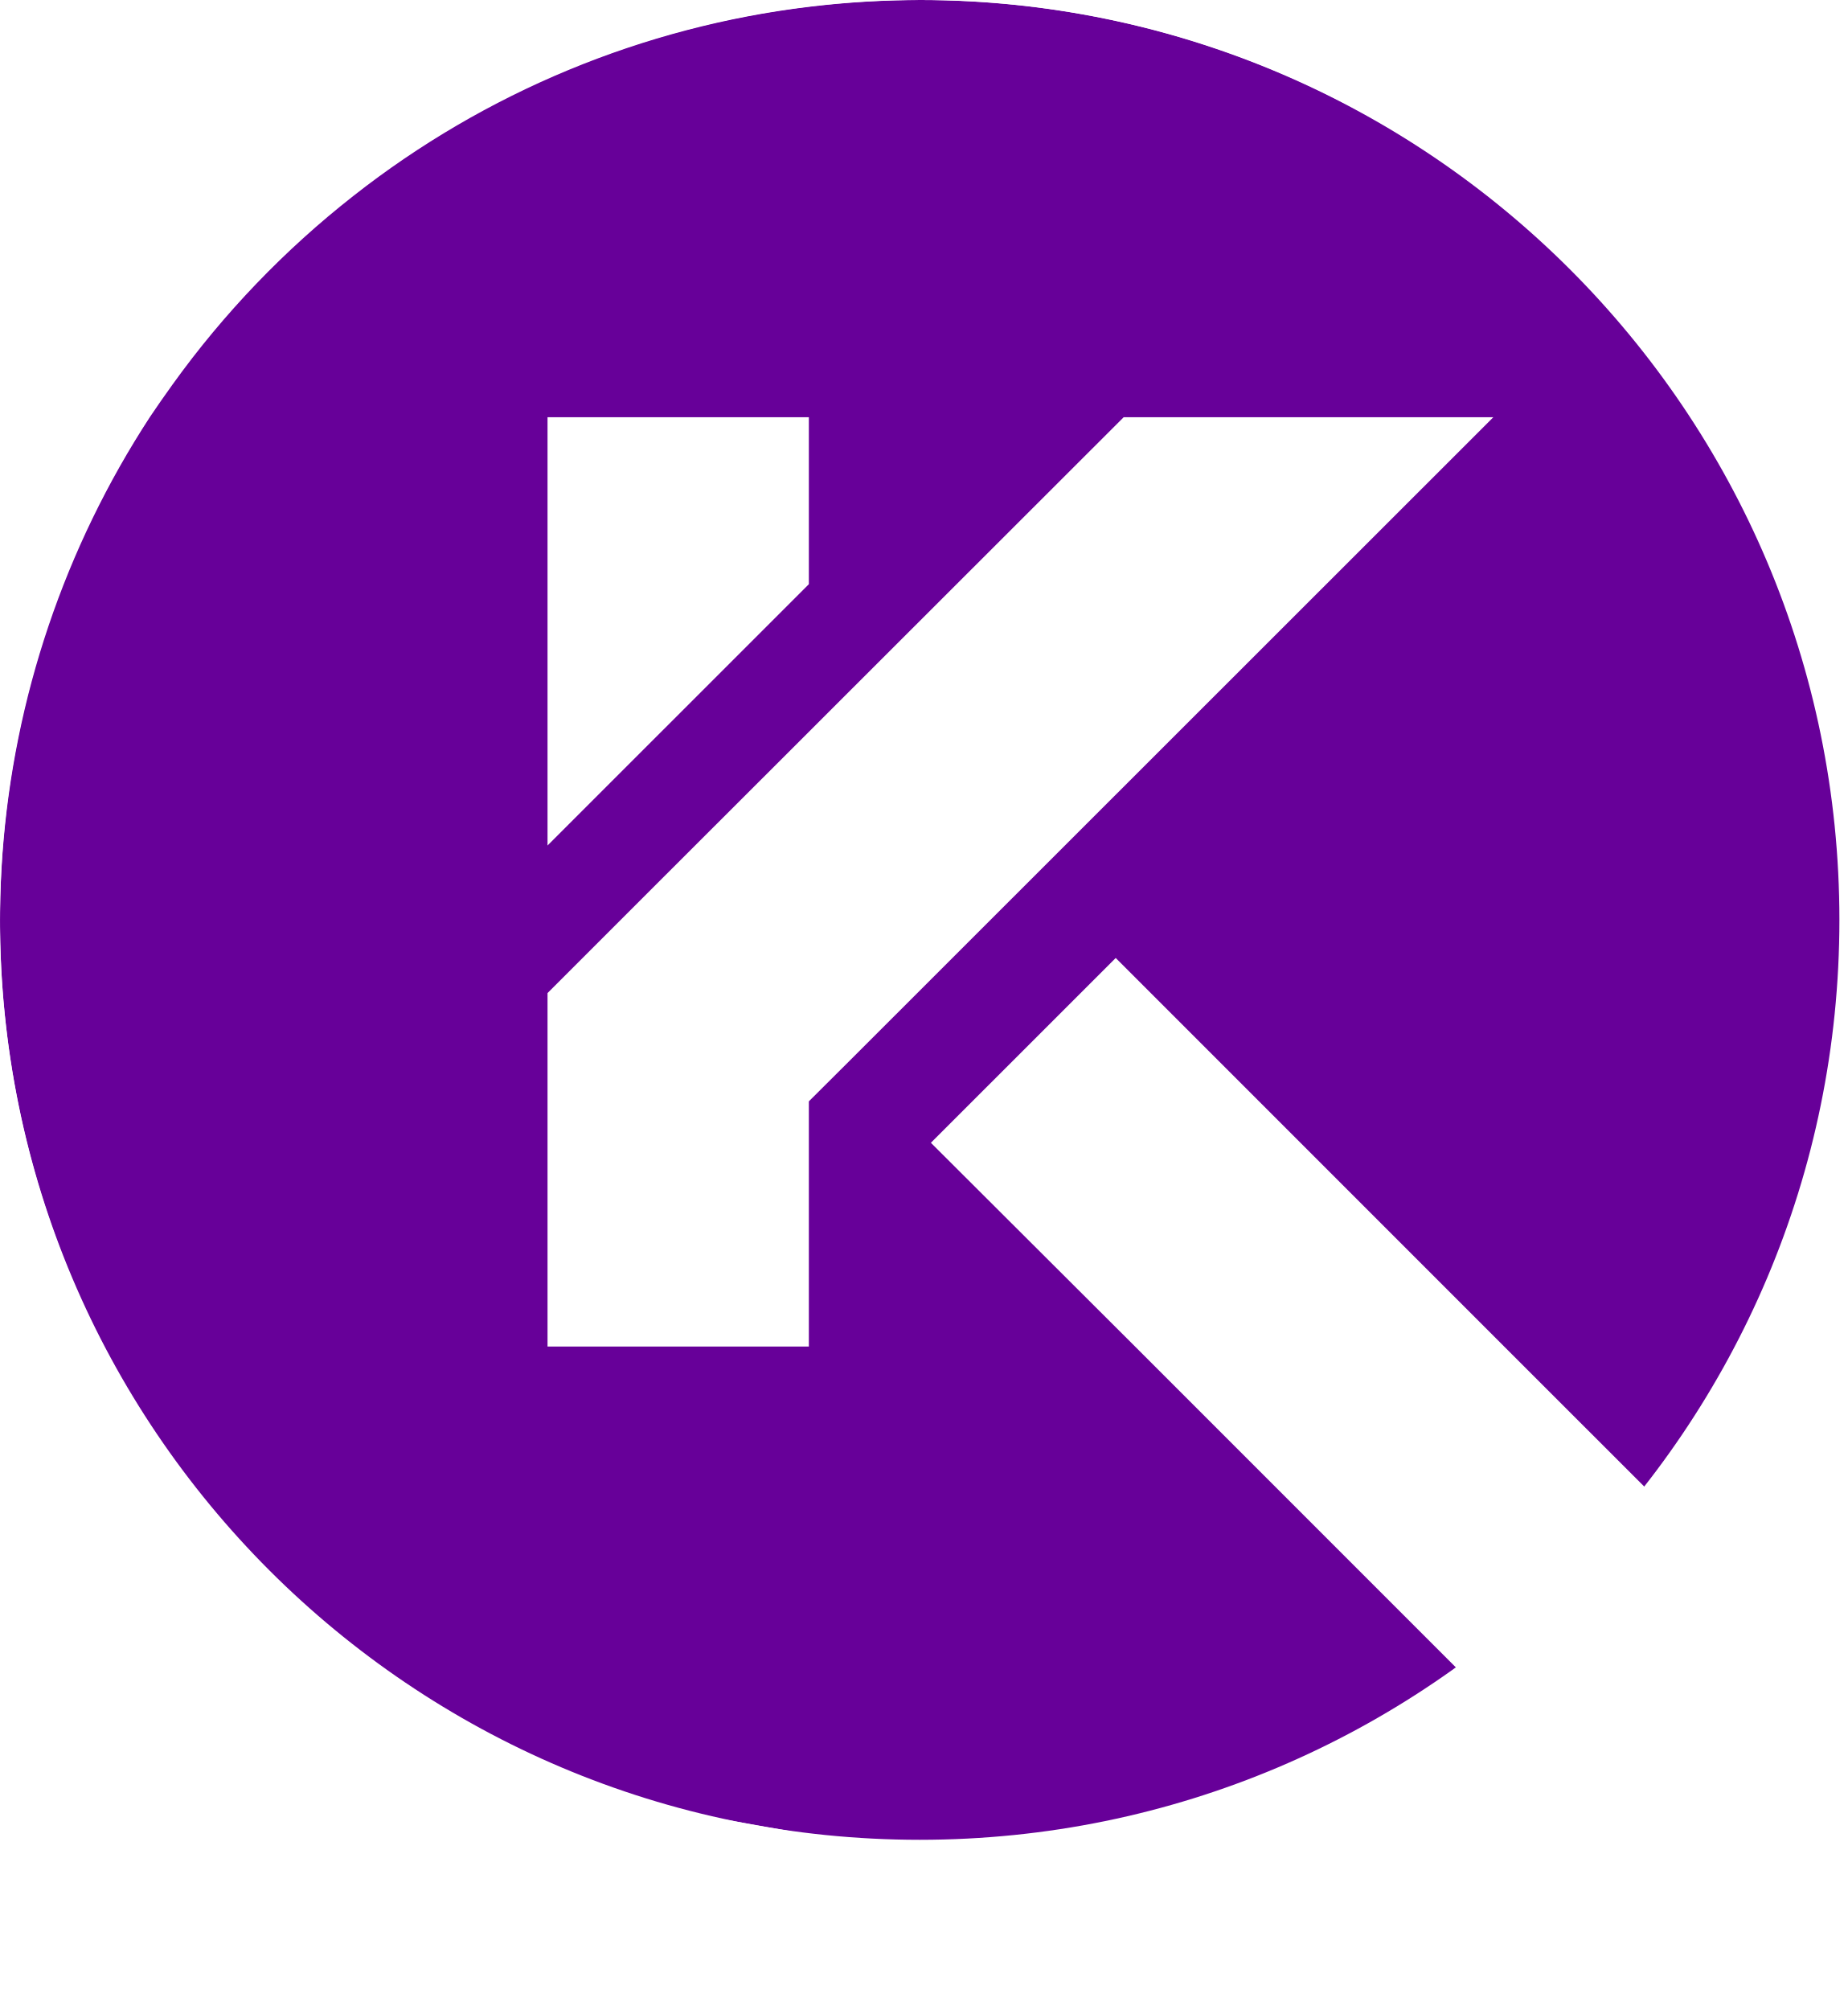
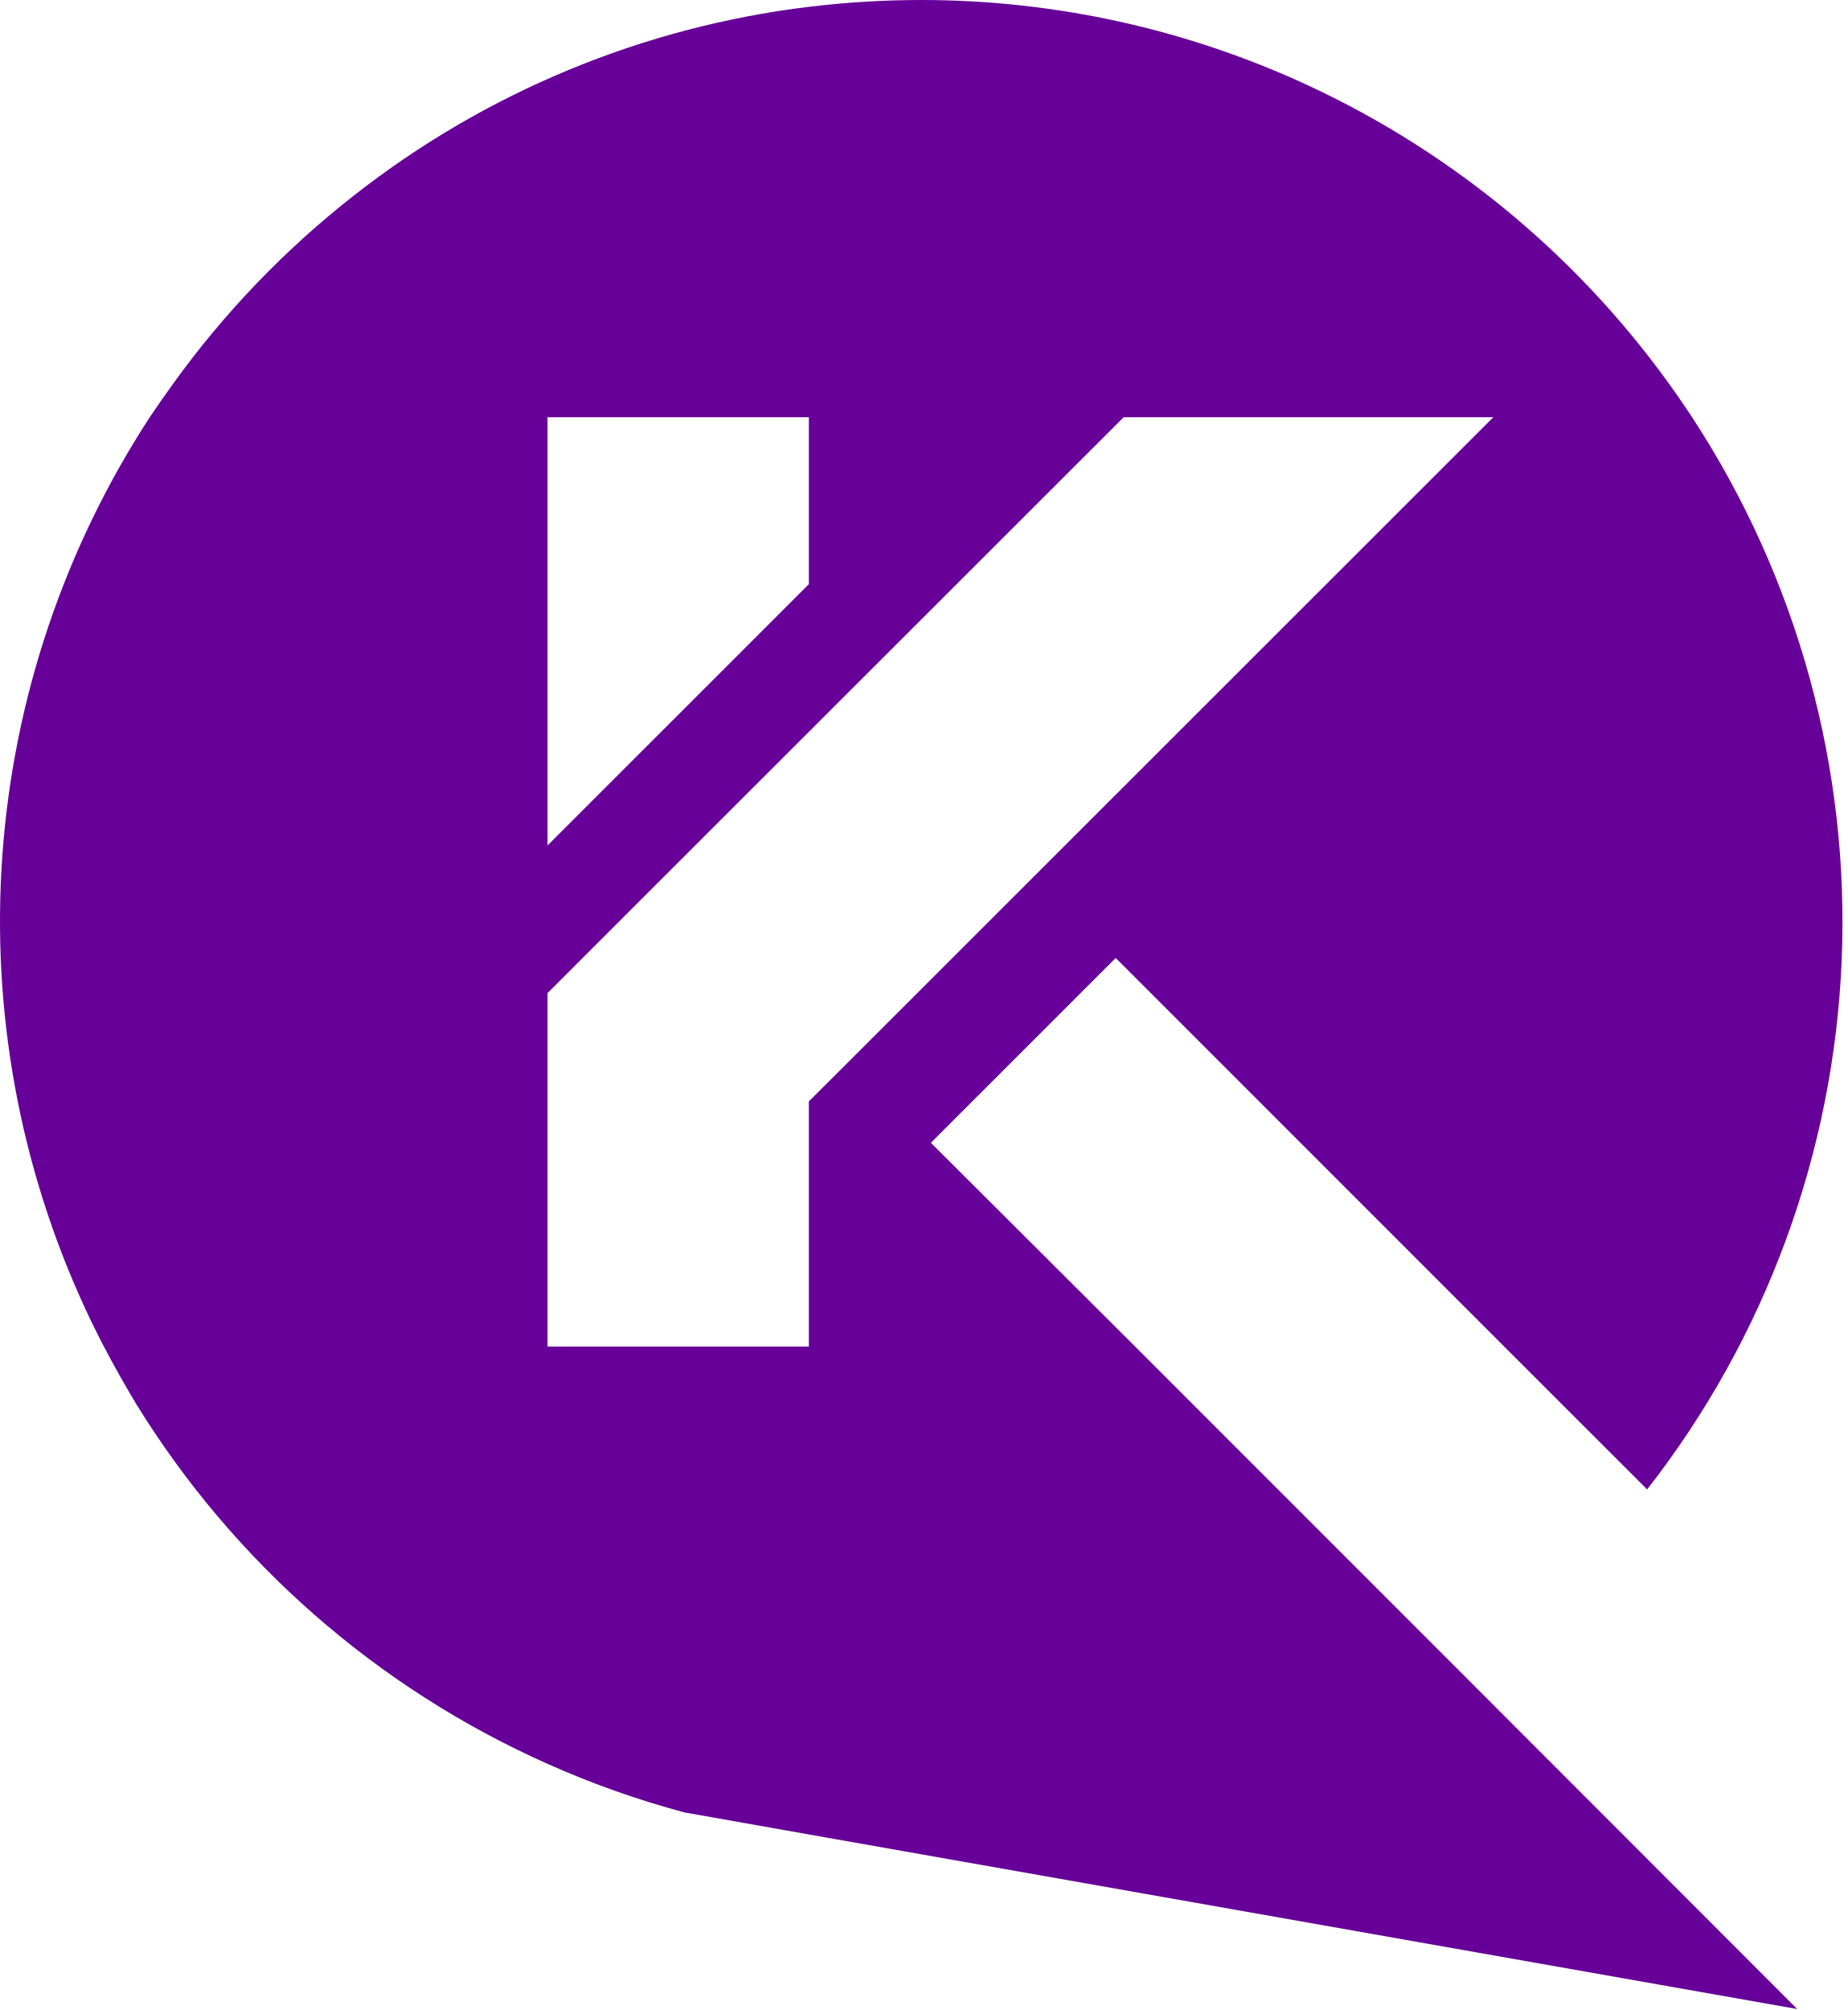
<svg xmlns="http://www.w3.org/2000/svg" width="228" height="248" viewBox="0 0 228 248" fill="none">
-   <mask id="mask0_2009_2211" style="mask-type:alpha" maskUnits="userSpaceOnUse" x="0" y="0" width="228" height="248">
-     <path d="M140.09 166.15L114.88 141L137.69 118.2L185.69 166.2L203.27 183.77C217.881 165.068 226.275 142.263 227.278 118.552C228.28 94.84 221.84 71.409 208.86 51.54C208.27 50.64 207.67 49.76 207.06 48.88C195.515 32.287 179.772 19.057 161.44 10.54C146.482 3.599 130.19 0.002 113.7 0C109.064 0.002 104.432 0.282 99.83 0.84C79.321 3.328 59.887 11.39 43.64 24.15C35.134 30.812 27.616 38.647 21.31 47.42C20.35 48.753 19.42 50.087 18.52 51.42C7.982 67.562 1.715 86.115 0.305 105.34C-1.105 124.565 2.389 143.834 10.46 161.34C11.2 162.94 11.976 164.52 12.79 166.08C14.05 168.5 15.4 170.88 16.79 173.2C28.852 192.779 46.544 208.261 67.55 217.62C73.018 220.067 78.672 222.073 84.46 223.62L99.76 226.33L103.16 226.93L221.79 247.88L180 206.06L140.09 166.15ZM67.57 51.48H99.82V72.08L95.7 76.2L72.89 99L67.57 104.32V51.48ZM99.82 135.89V166.14H67.57V122.53L82 108.1L99.82 90.3L104.82 85.3L138.67 51.48H184.29L127.64 108.1L104.83 130.9L99.82 135.89Z" fill="url(#paint0_linear_2009_2211)" />
-   </mask>
-   <g mask="url(#mask0_2009_2211)">
-     <path d="M227 113.5C227 176.184 176.184 227 113.5 227C50.816 227 0 176.184 0 113.5C0 50.816 50.816 0 113.5 0C176.184 0 227 50.816 227 113.5Z" fill="#670099" />
-   </g>
-   <defs>
-     <linearGradient id="paint0_linear_2009_2211" x1="-0" y1="123.95" x2="227.39" y2="123.95" gradientUnits="userSpaceOnUse">
-       <stop stop-color="#670099" />
-     </linearGradient>
-   </defs>
+   <path fill-rule="evenodd" clip-rule="evenodd" fill="#670099" d="M140.09 166.15L114.88 141L137.69 118.2L185.69 166.2L203.27 183.77C217.881 165.068 226.275 142.263 227.278 118.552C228.28 94.84 221.84 71.409 208.86 51.54C208.27 50.64 207.67 49.76 207.06 48.88C195.515 32.287 179.772 19.057 161.44 10.54C146.482 3.599 130.19 0.002 113.7 0C109.064 0.002 104.432 0.282 99.83 0.84C79.321 3.328 59.887 11.39 43.64 24.15C35.134 30.812 27.616 38.647 21.31 47.42C20.35 48.753 19.42 50.087 18.52 51.42C7.982 67.562 1.715 86.115 0.305 105.34C-1.105 124.565 2.389 143.834 10.46 161.34C11.2 162.94 11.976 164.52 12.79 166.08C14.05 168.5 15.4 170.88 16.79 173.2C28.852 192.779 46.544 208.261 67.55 217.62C73.018 220.067 78.672 222.073 84.46 223.62L99.76 226.33L103.16 226.93L221.79 247.88L180 206.06L140.09 166.15ZM67.57 51.48H99.82V72.08L95.7 76.2L72.89 99L67.57 104.32V51.48ZM99.82 135.89V166.14H67.57V122.53L82 108.1L99.82 90.3L104.82 85.3L138.67 51.48H184.29L127.64 108.1L104.83 130.9L99.82 135.89Z" />
</svg>
